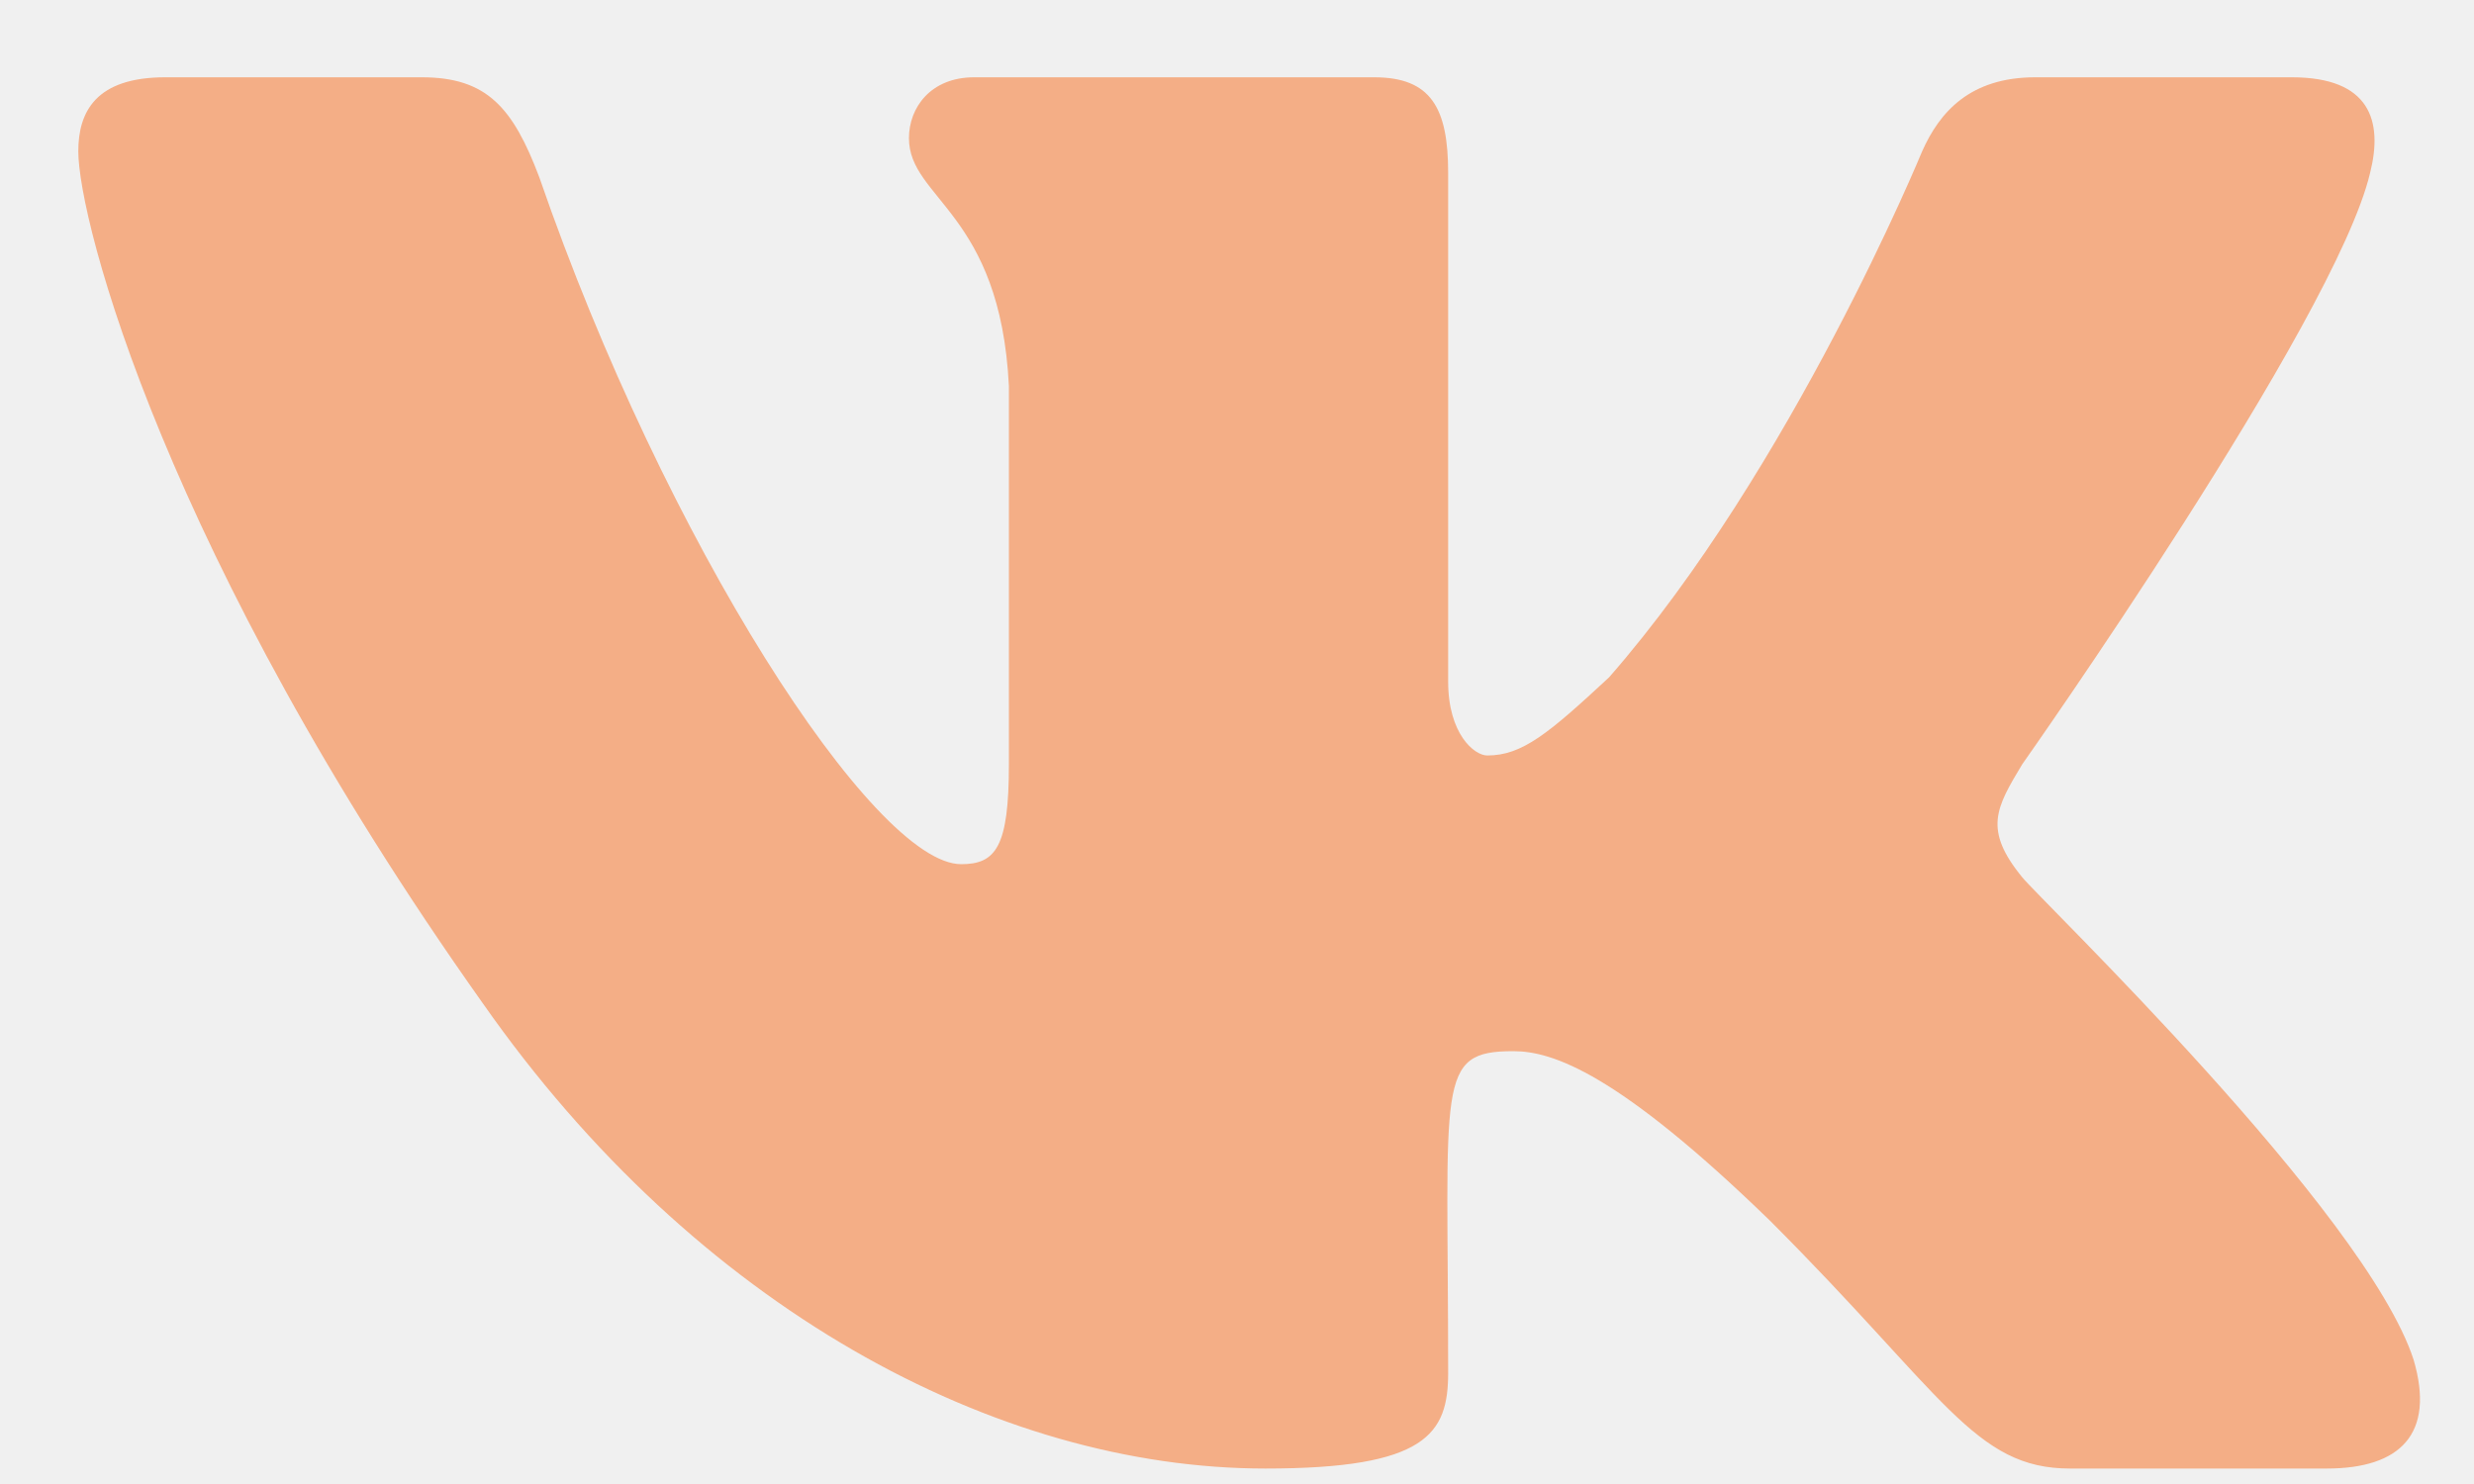
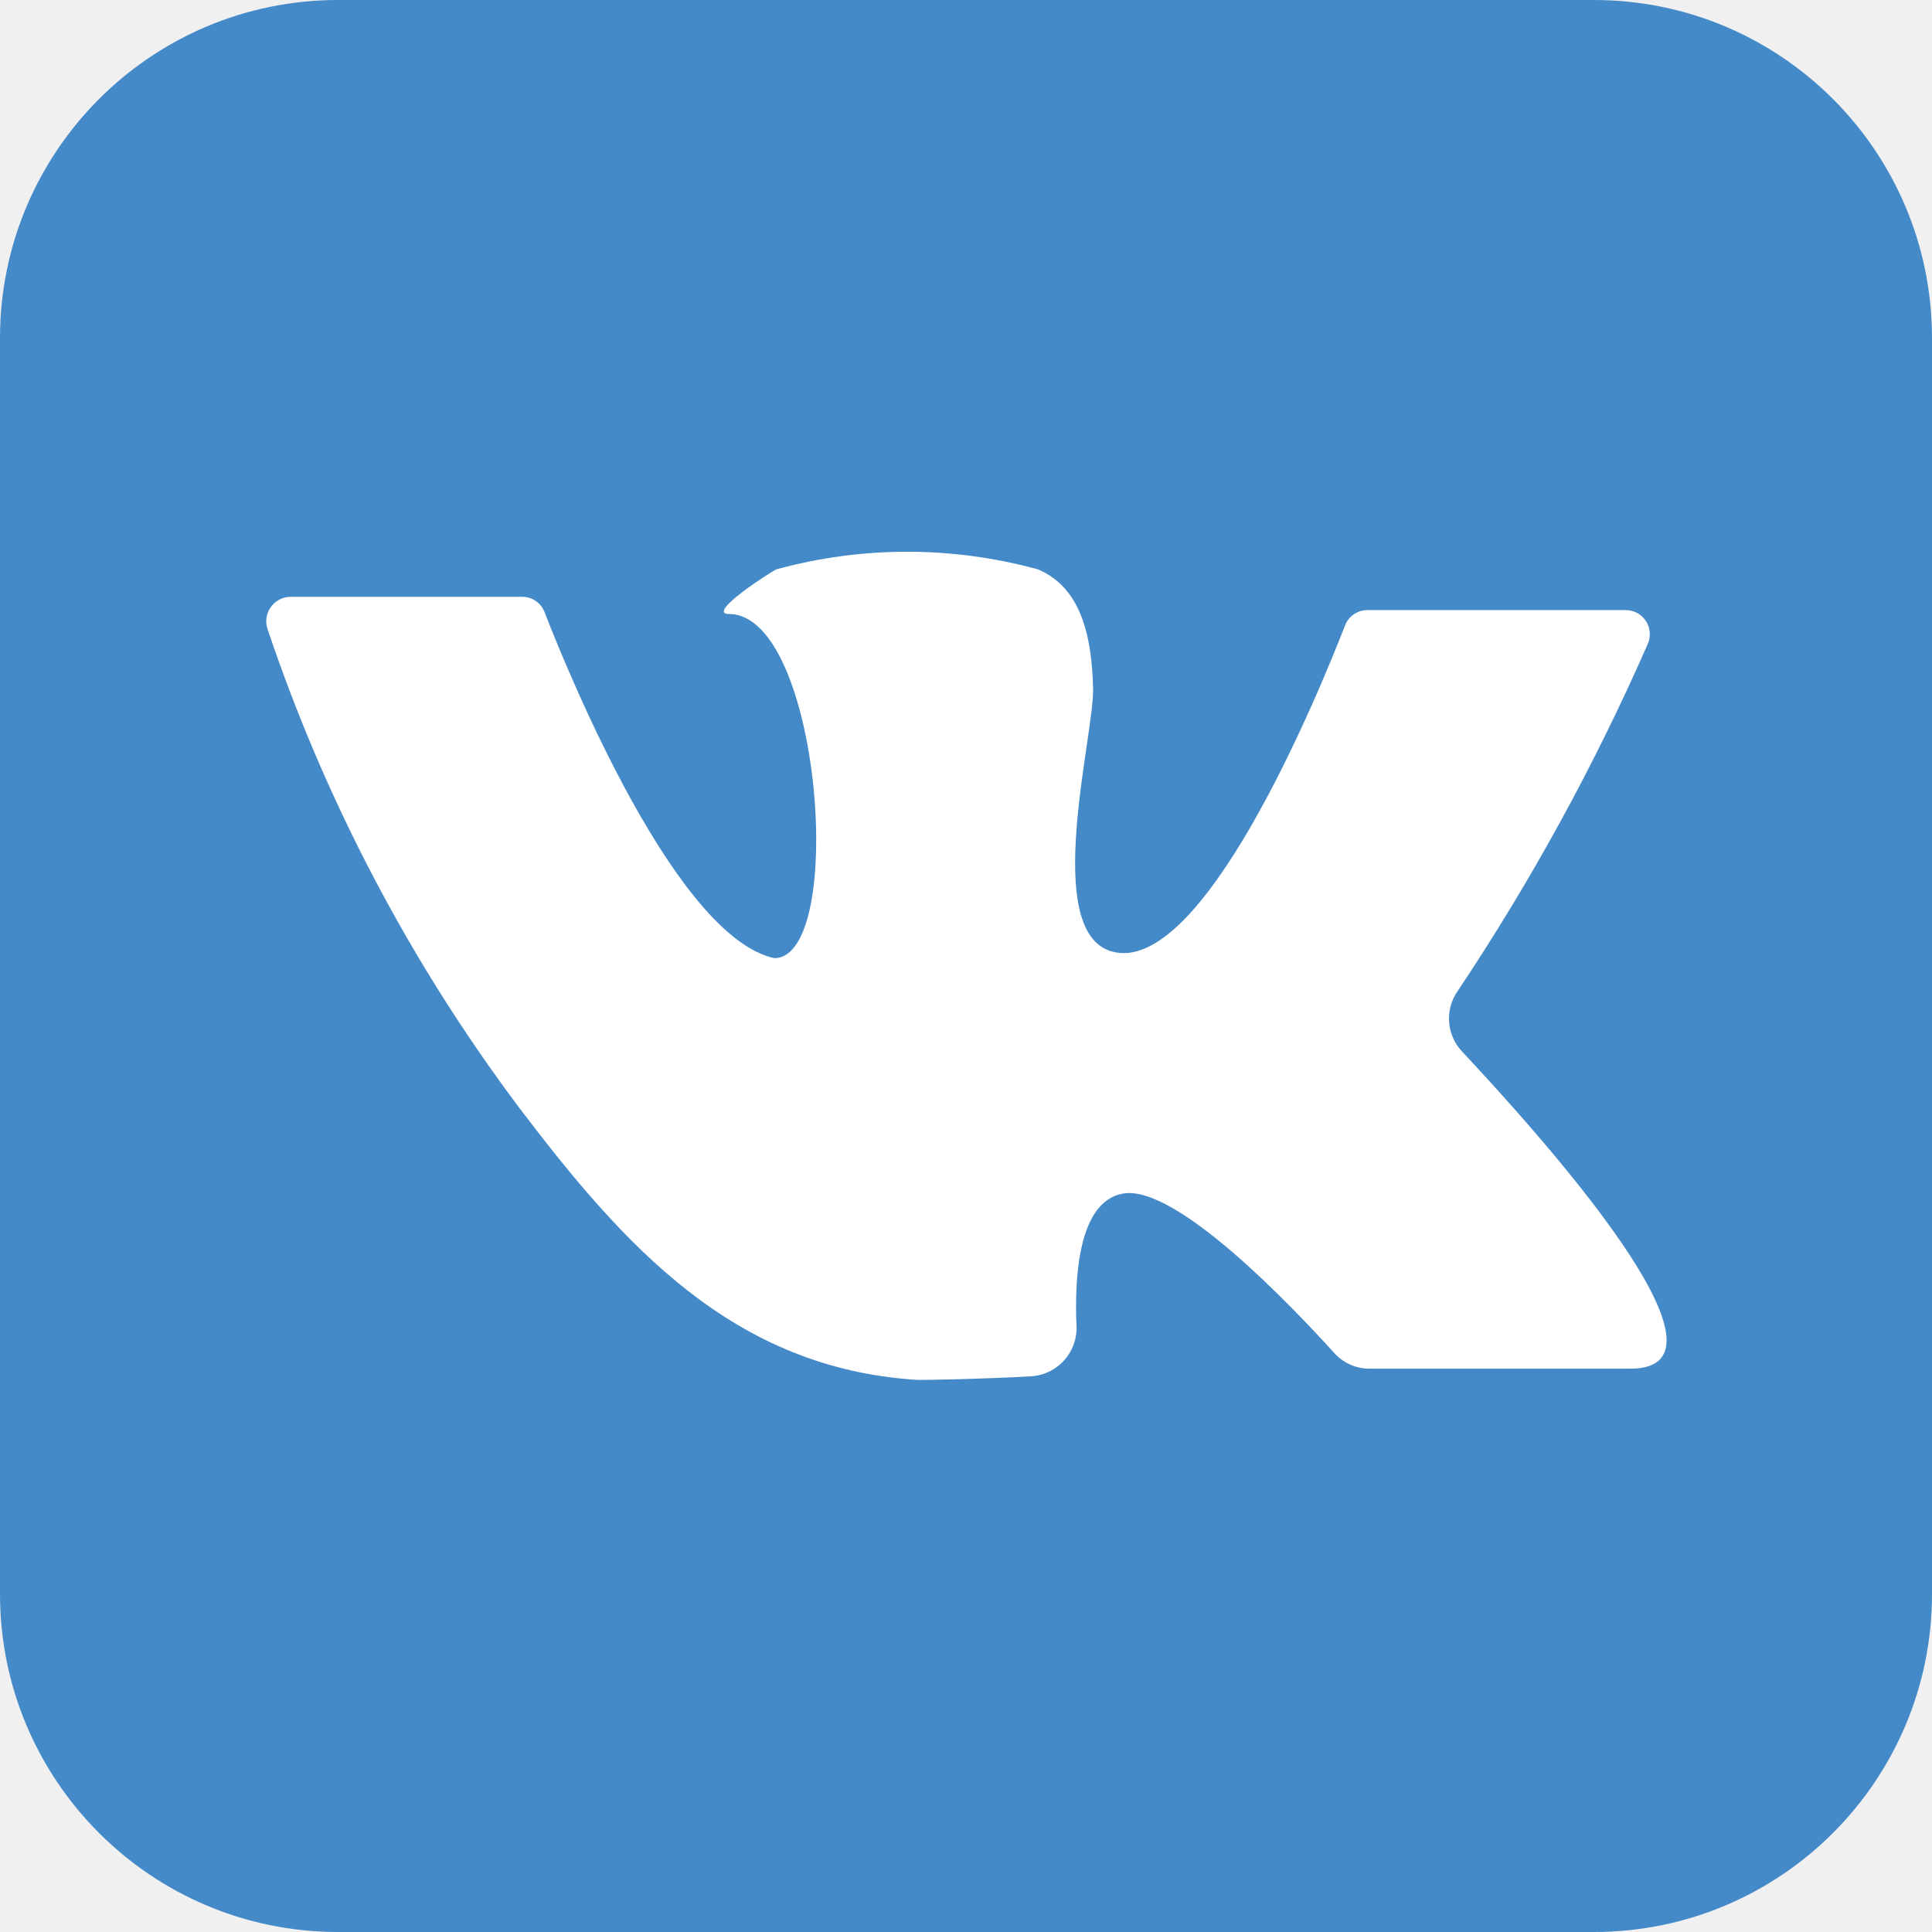
- <svg xmlns="http://www.w3.org/2000/svg" width="20" height="12" fill="none">
-   <path d="M19.16 1.398c.106-.421 0-.773-.633-.773h-2.074c-.527 0-.773.281-.914.598 0 0-1.055 2.566-2.531 4.254-.492.457-.703.632-.985.632-.105 0-.316-.175-.316-.597V1.398c0-.527-.14-.773-.598-.773H7.875c-.352 0-.527.246-.527.492 0 .492.738.598.808 2.004V6.18c0 .668-.105.808-.386.808-.704 0-2.391-2.601-3.41-5.554C4.147.87 3.936.625 3.41.625H1.336c-.563 0-.703.281-.703.598 0 .562.703 3.27 3.27 6.89 1.722 2.461 4.148 3.762 6.327 3.762 1.301 0 1.477-.281 1.477-.773 0-2.356-.105-2.602.527-2.602.317 0 .844.176 2.075 1.371 1.406 1.406 1.652 2.004 2.425 2.004h2.075c.597 0 .878-.281.703-.879-.387-1.195-3.024-3.726-3.164-3.902-.317-.387-.211-.563 0-.914 0 0 2.53-3.586 2.812-4.782z" fill="#F4AE86" />
+ <svg xmlns="http://www.w3.org/2000/svg" viewBox="0 0 64 64">
+   <g data-name="32-vk">
+     <rect height="64" rx="11.2" ry="11.2" width="64" fill="#4489c8" />
+     <path d="M9.62 19.77h7.68a.79.79 0 01.74.51c.85 2.19 4.38 10.76 7.61 11.46 2.4 0 1.55-11.4-1.5-11.4-.8 0 1.42-1.42 1.57-1.48a16.38 16.38 0 018.66 0c1.53.64 1.79 2.43 1.83 3.95s-1.7 8 .59 8.7c3 .92 6.86-8.49 7.76-10.8a.79.79 0 01.74-.5h8.55a.8.8 0 01.74 1.11 74.74 74.74 0 01-6.31 11.52 1.59 1.59 0 00.16 2C51 37.58 58 45.34 54 45.34h-8.63a1.57 1.57 0 01-1.18-.53c-1.34-1.48-5.24-5.6-7-5.27-1.46.27-1.6 2.75-1.53 4.37a1.6 1.6 0 01-1.48 1.68c-1.53.09-3.62.13-3.81.12-6.1-.39-9.71-4.46-13.16-9a56.33 56.33 0 01-8.35-15.88.81.81 0 01.76-1.06z" fill="#fff" />
+   </g>
</svg>
